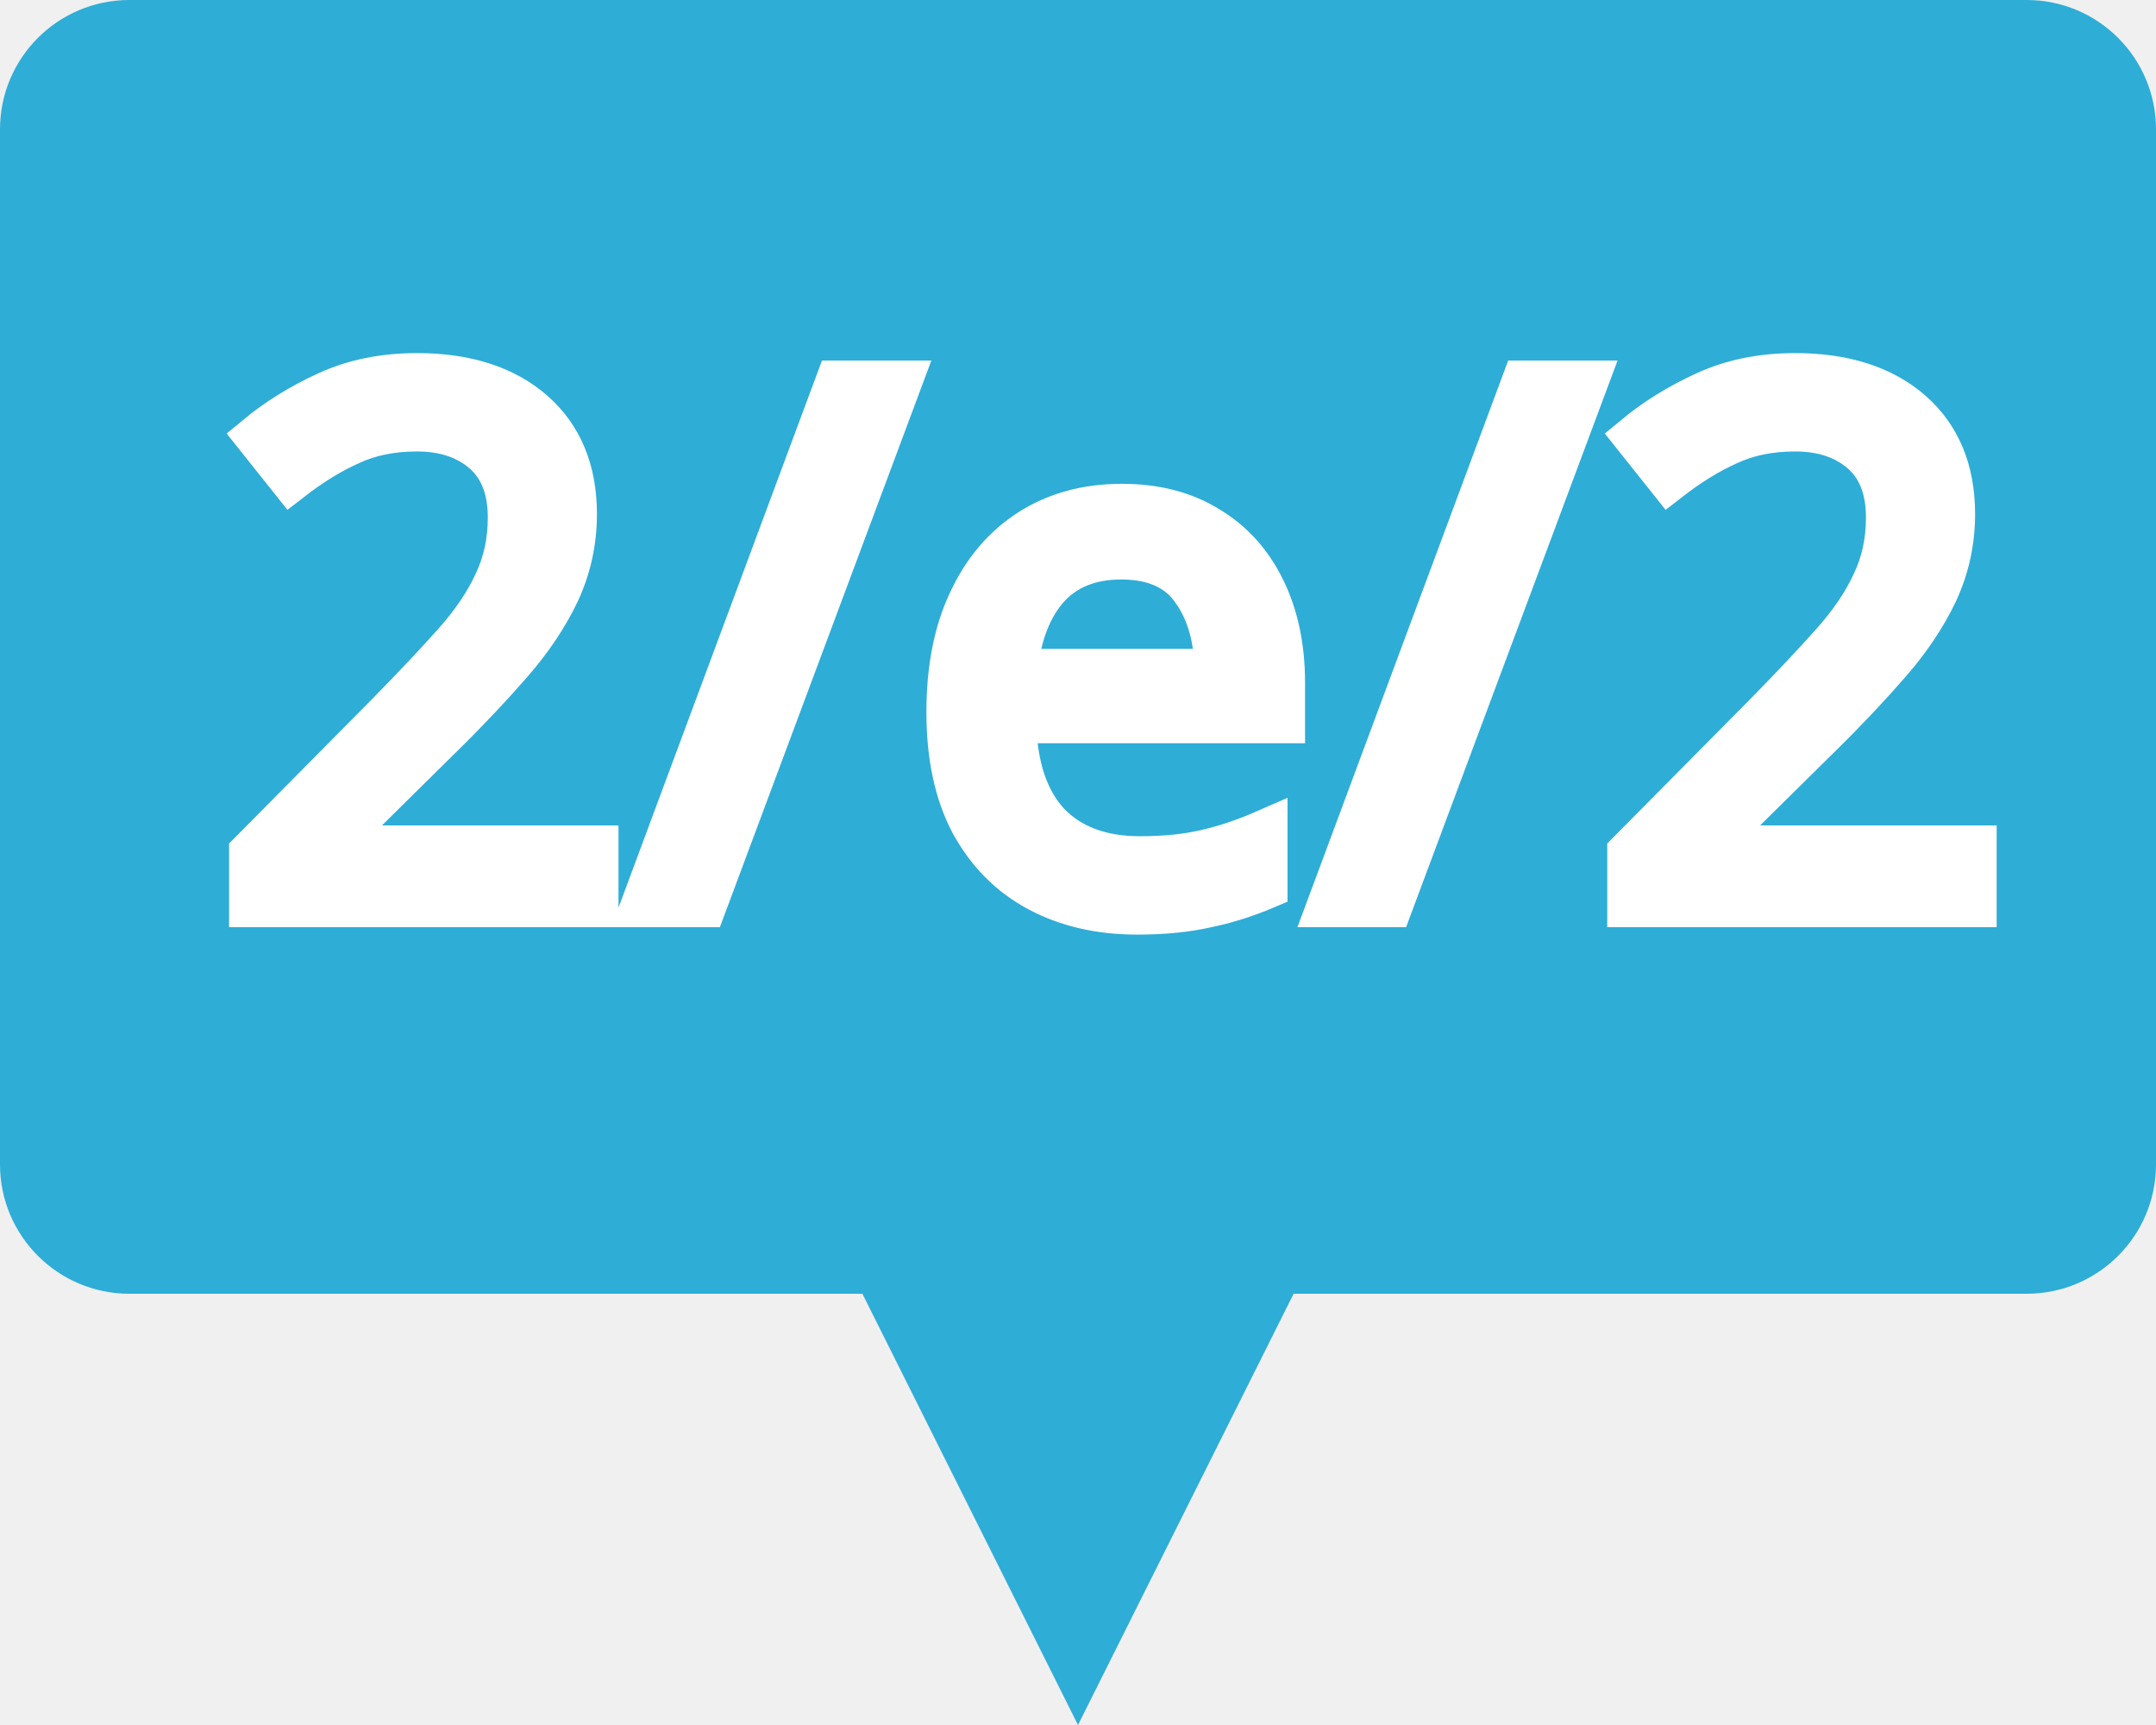
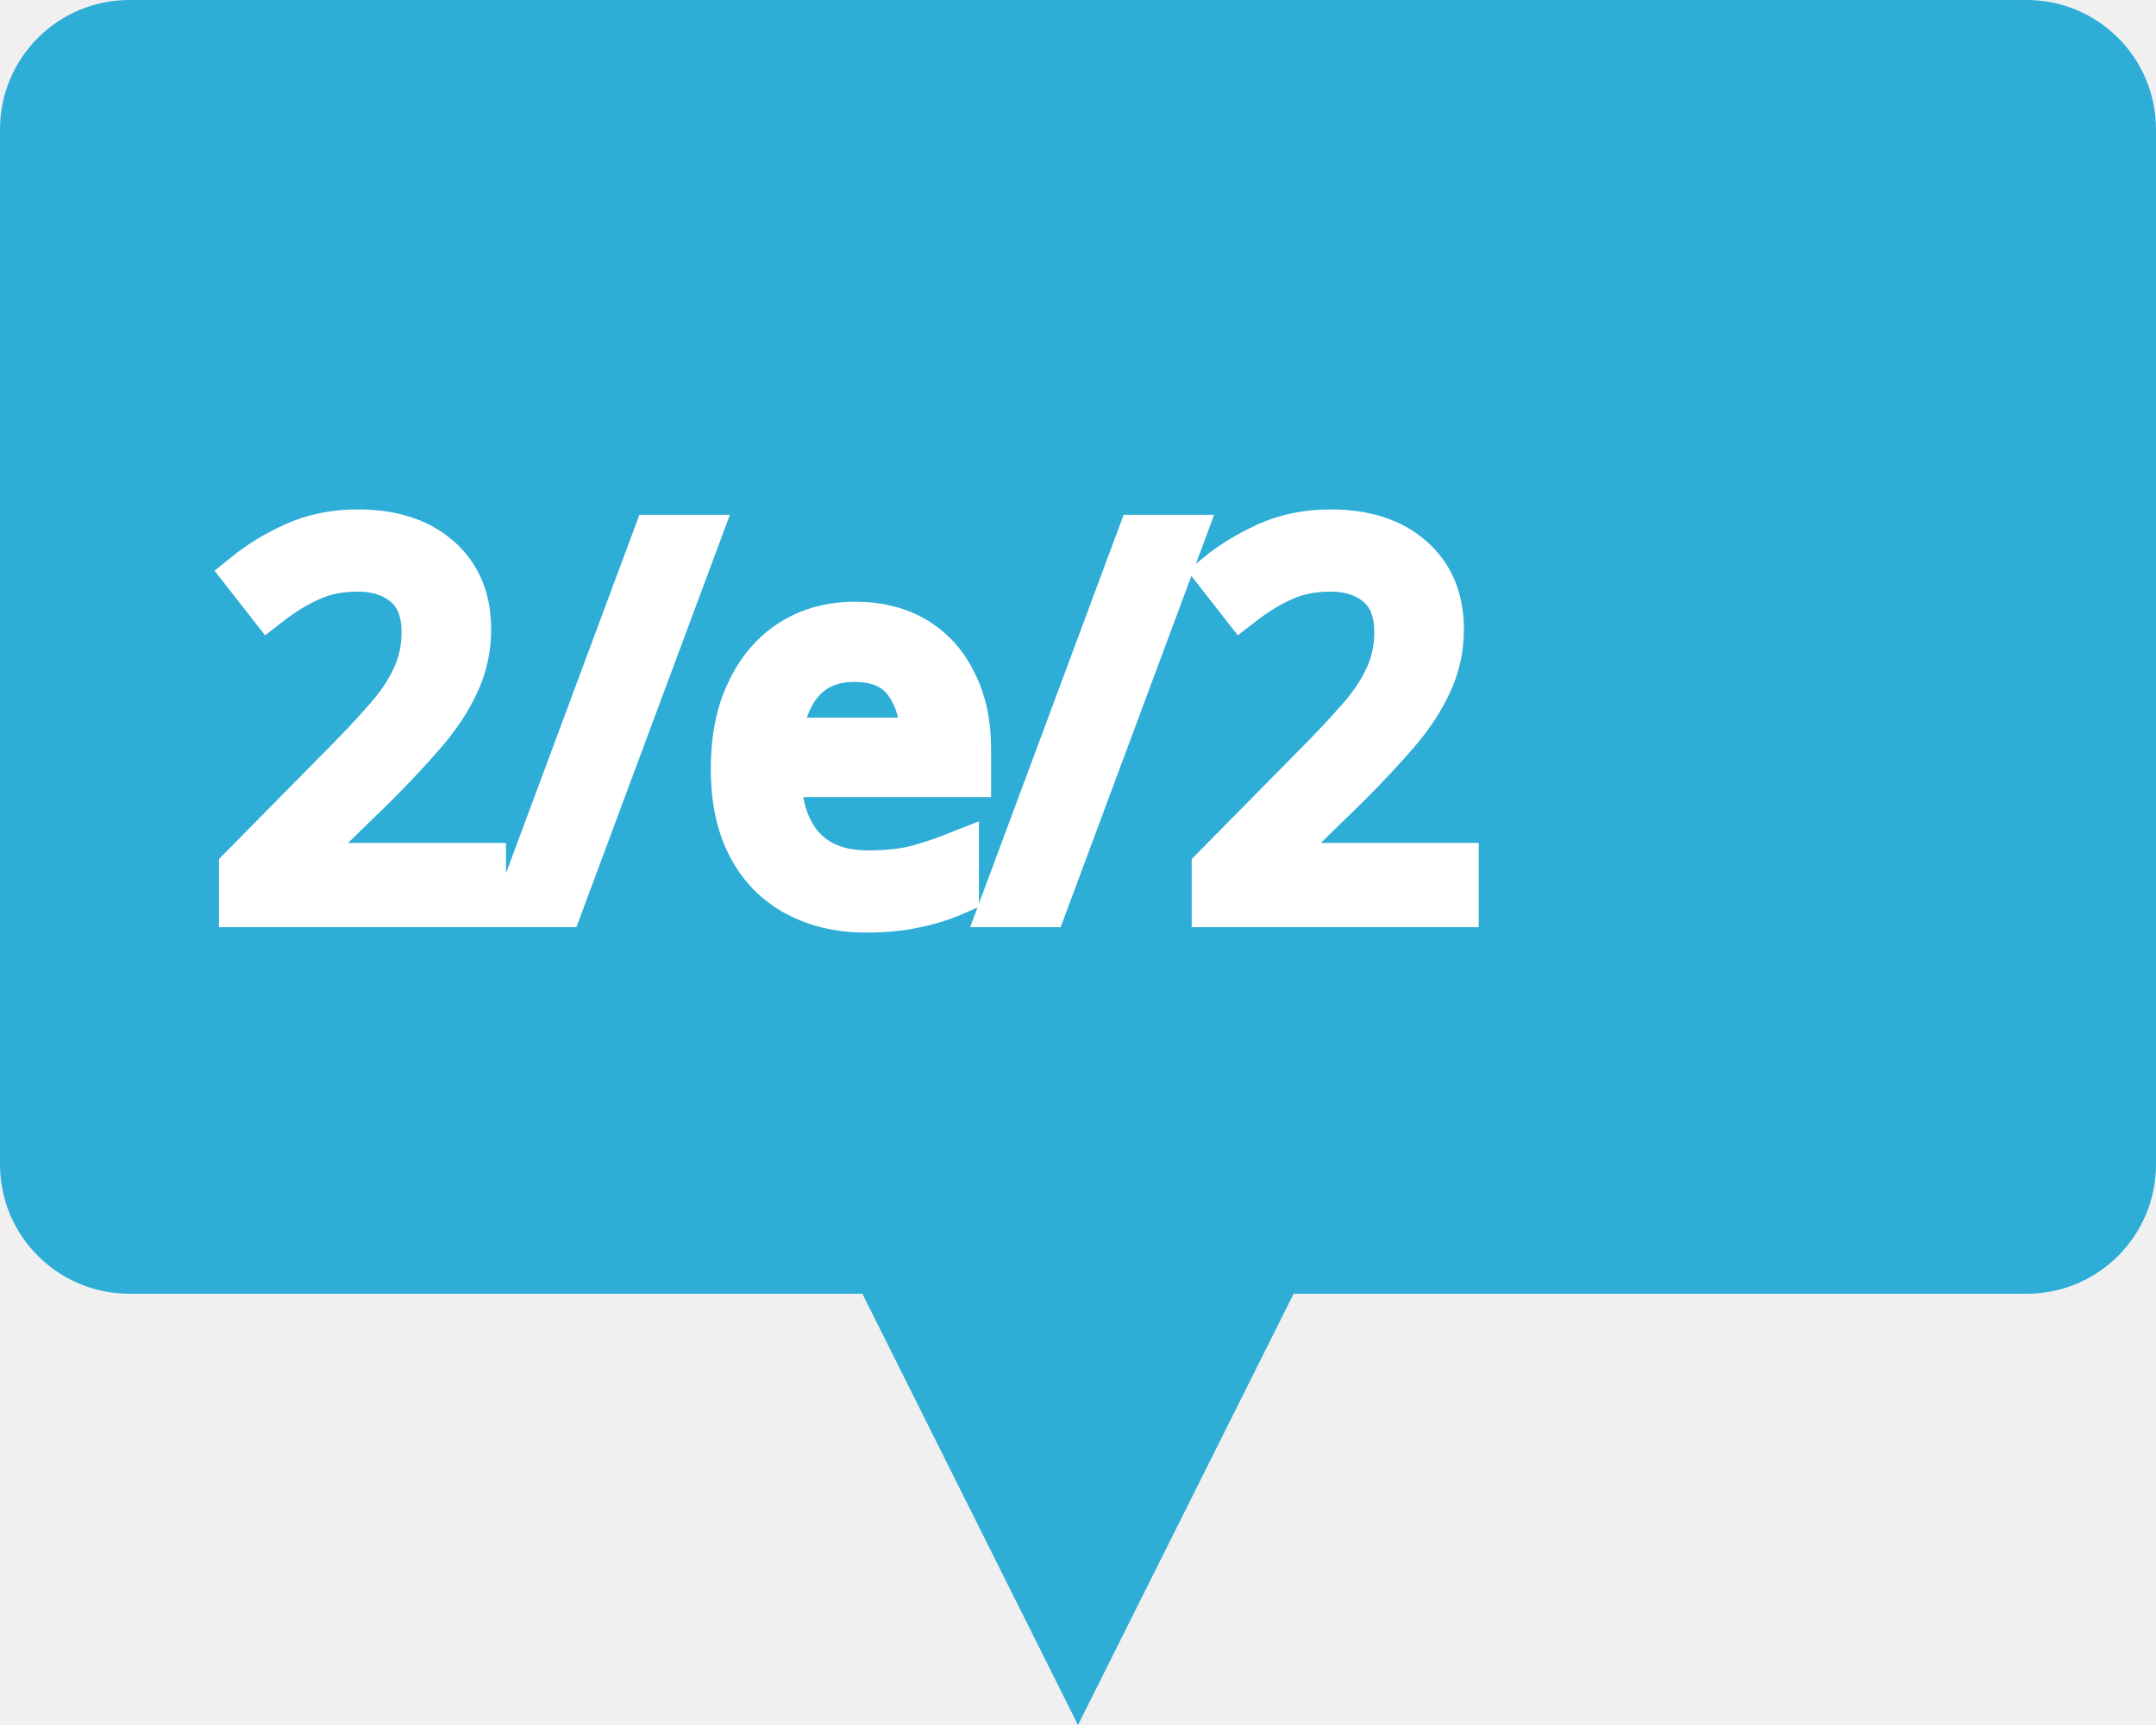
<svg xmlns="http://www.w3.org/2000/svg" width="50pt" height="40pt" viewBox="0 0 50 40" preserveAspectRatio="xMidYMid meet">
  <rect x="0" y="0" width="50" height="30" stroke-width="0" fill="#2EADD7" rx="3" ry="3" />
-   <text x="5" y="21" fill="white" stroke="white" font-size="17" font-family="Calibri" font-size-adjust="1">2/e/2</text>
+   <text x="5" y="21" fill="white" stroke="white" font-size="12" font-family="Calibri" font-size-adjust="1">2/e/2</text>
  <path d="M 20 30 l 5 10 l 5 -10" fill="#2EADD7" stroke-width="0" stroke="none" />
</svg>
